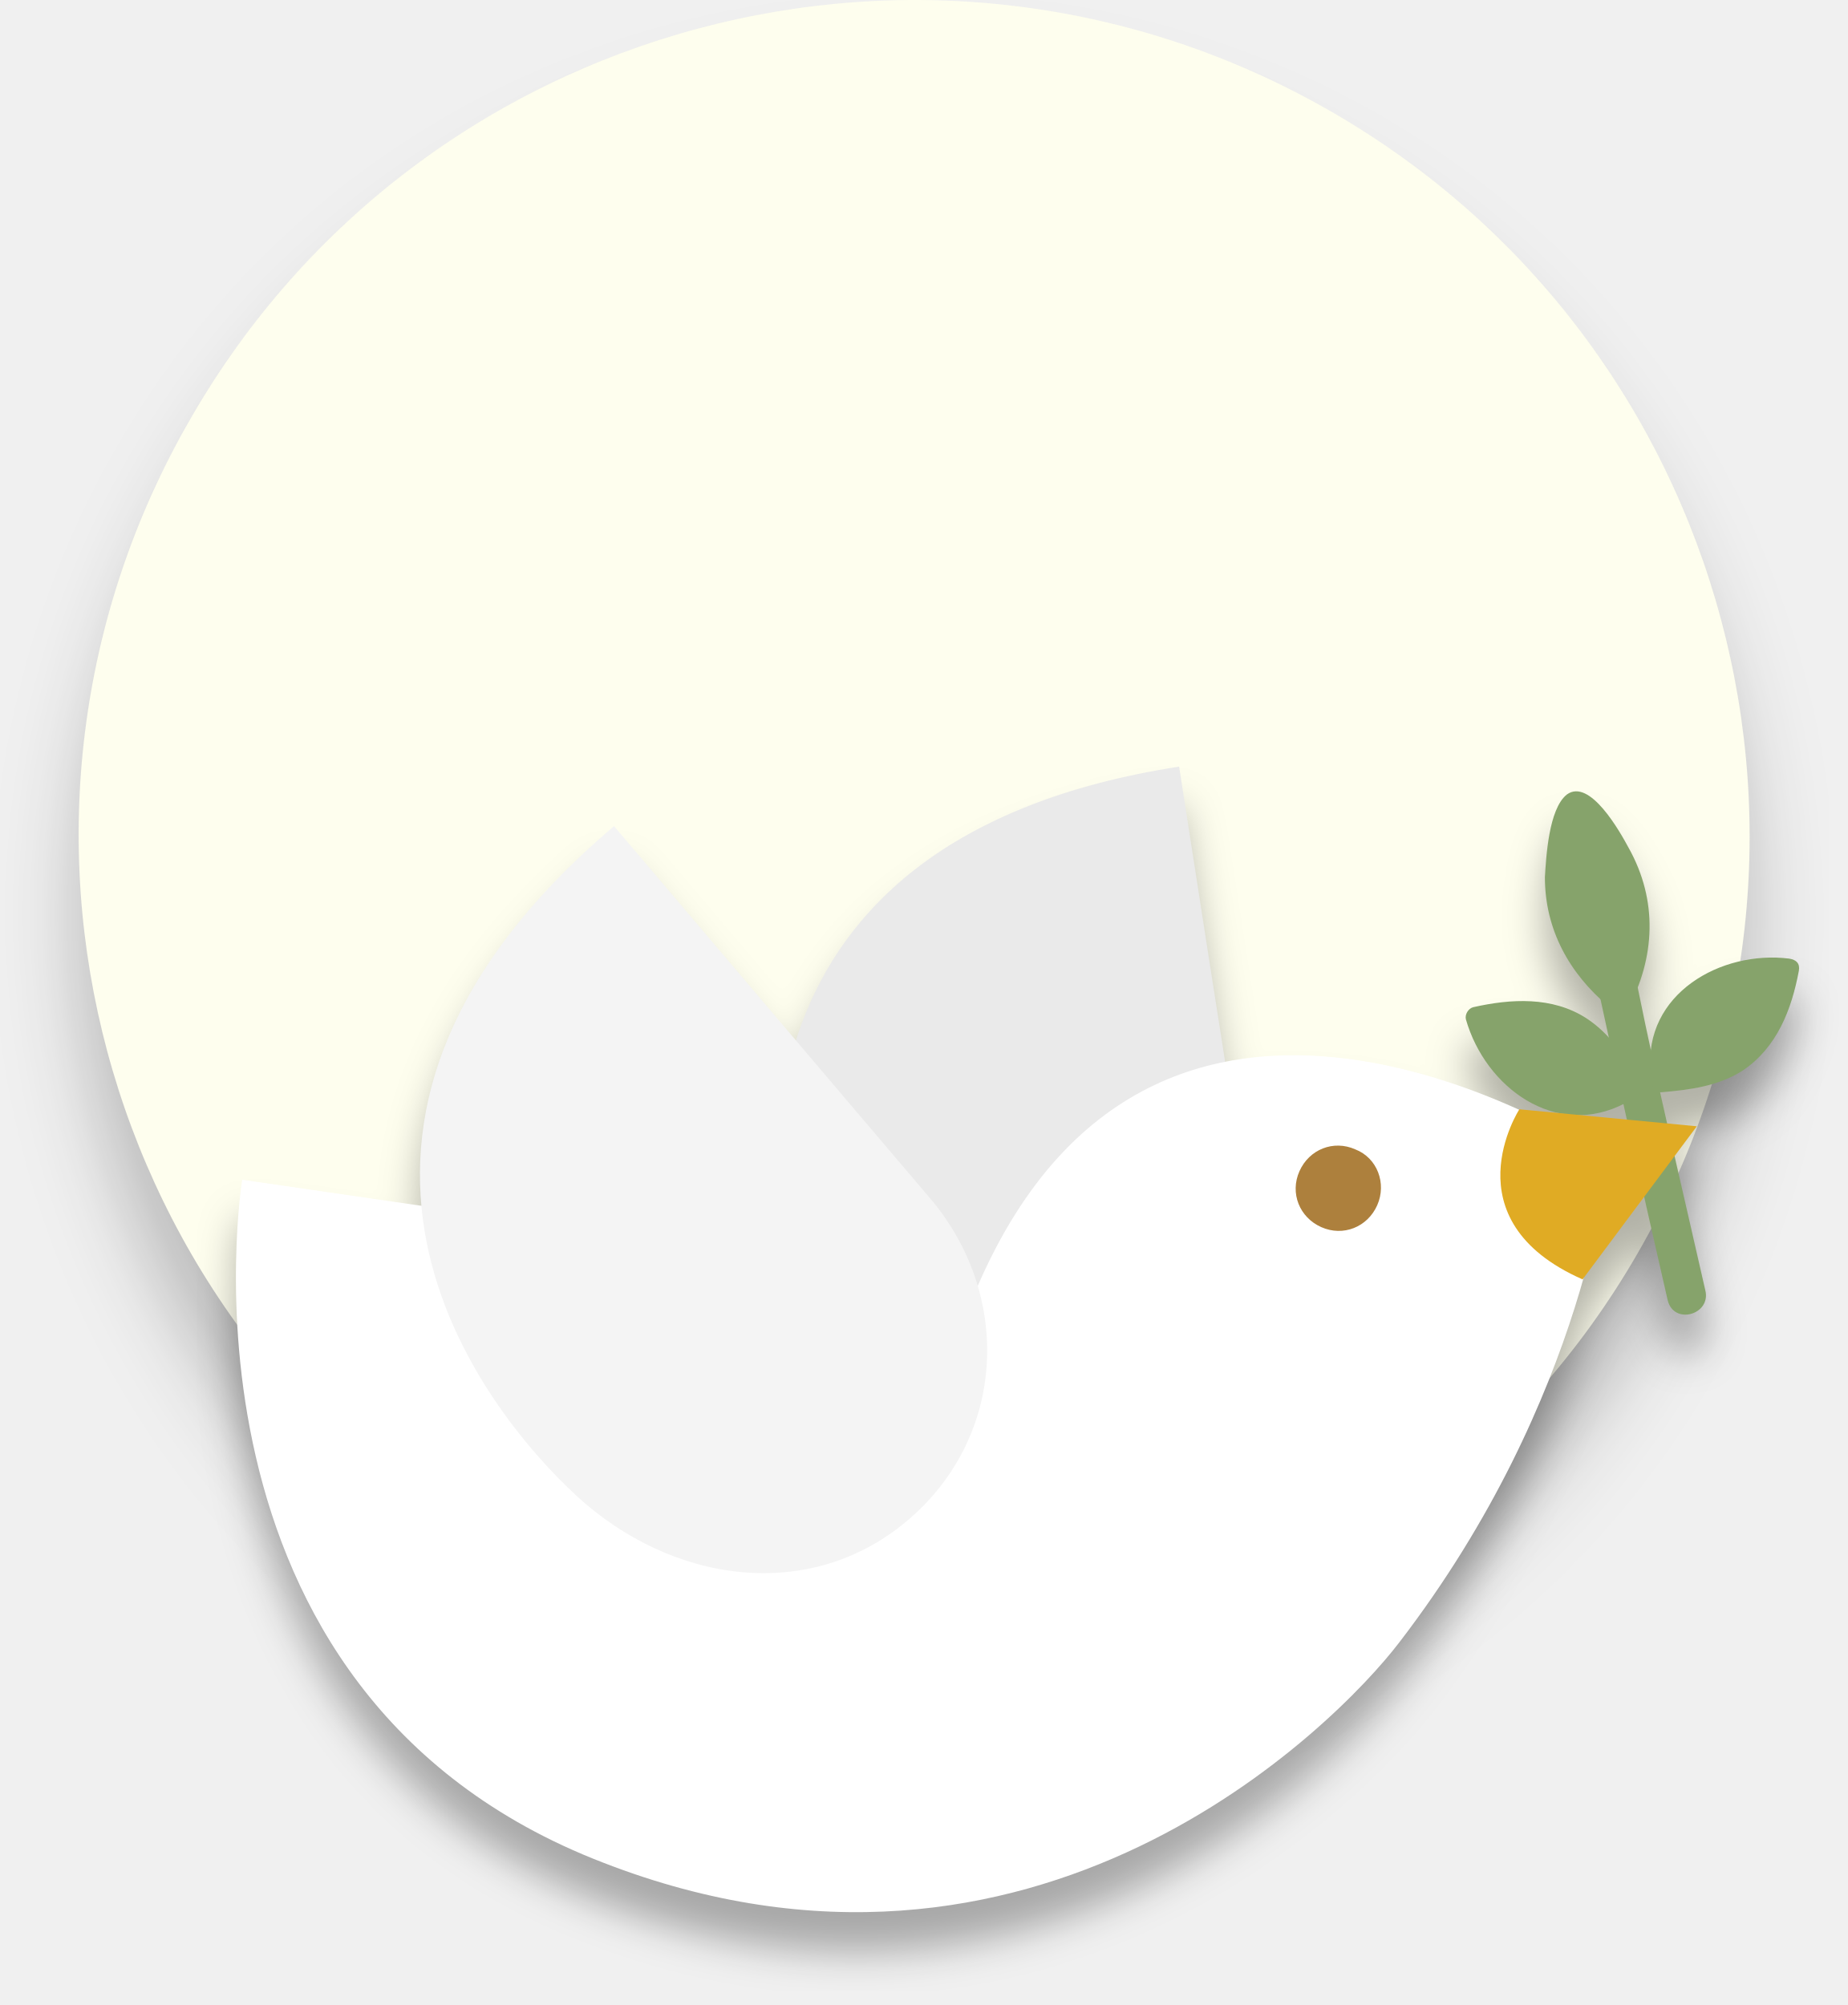
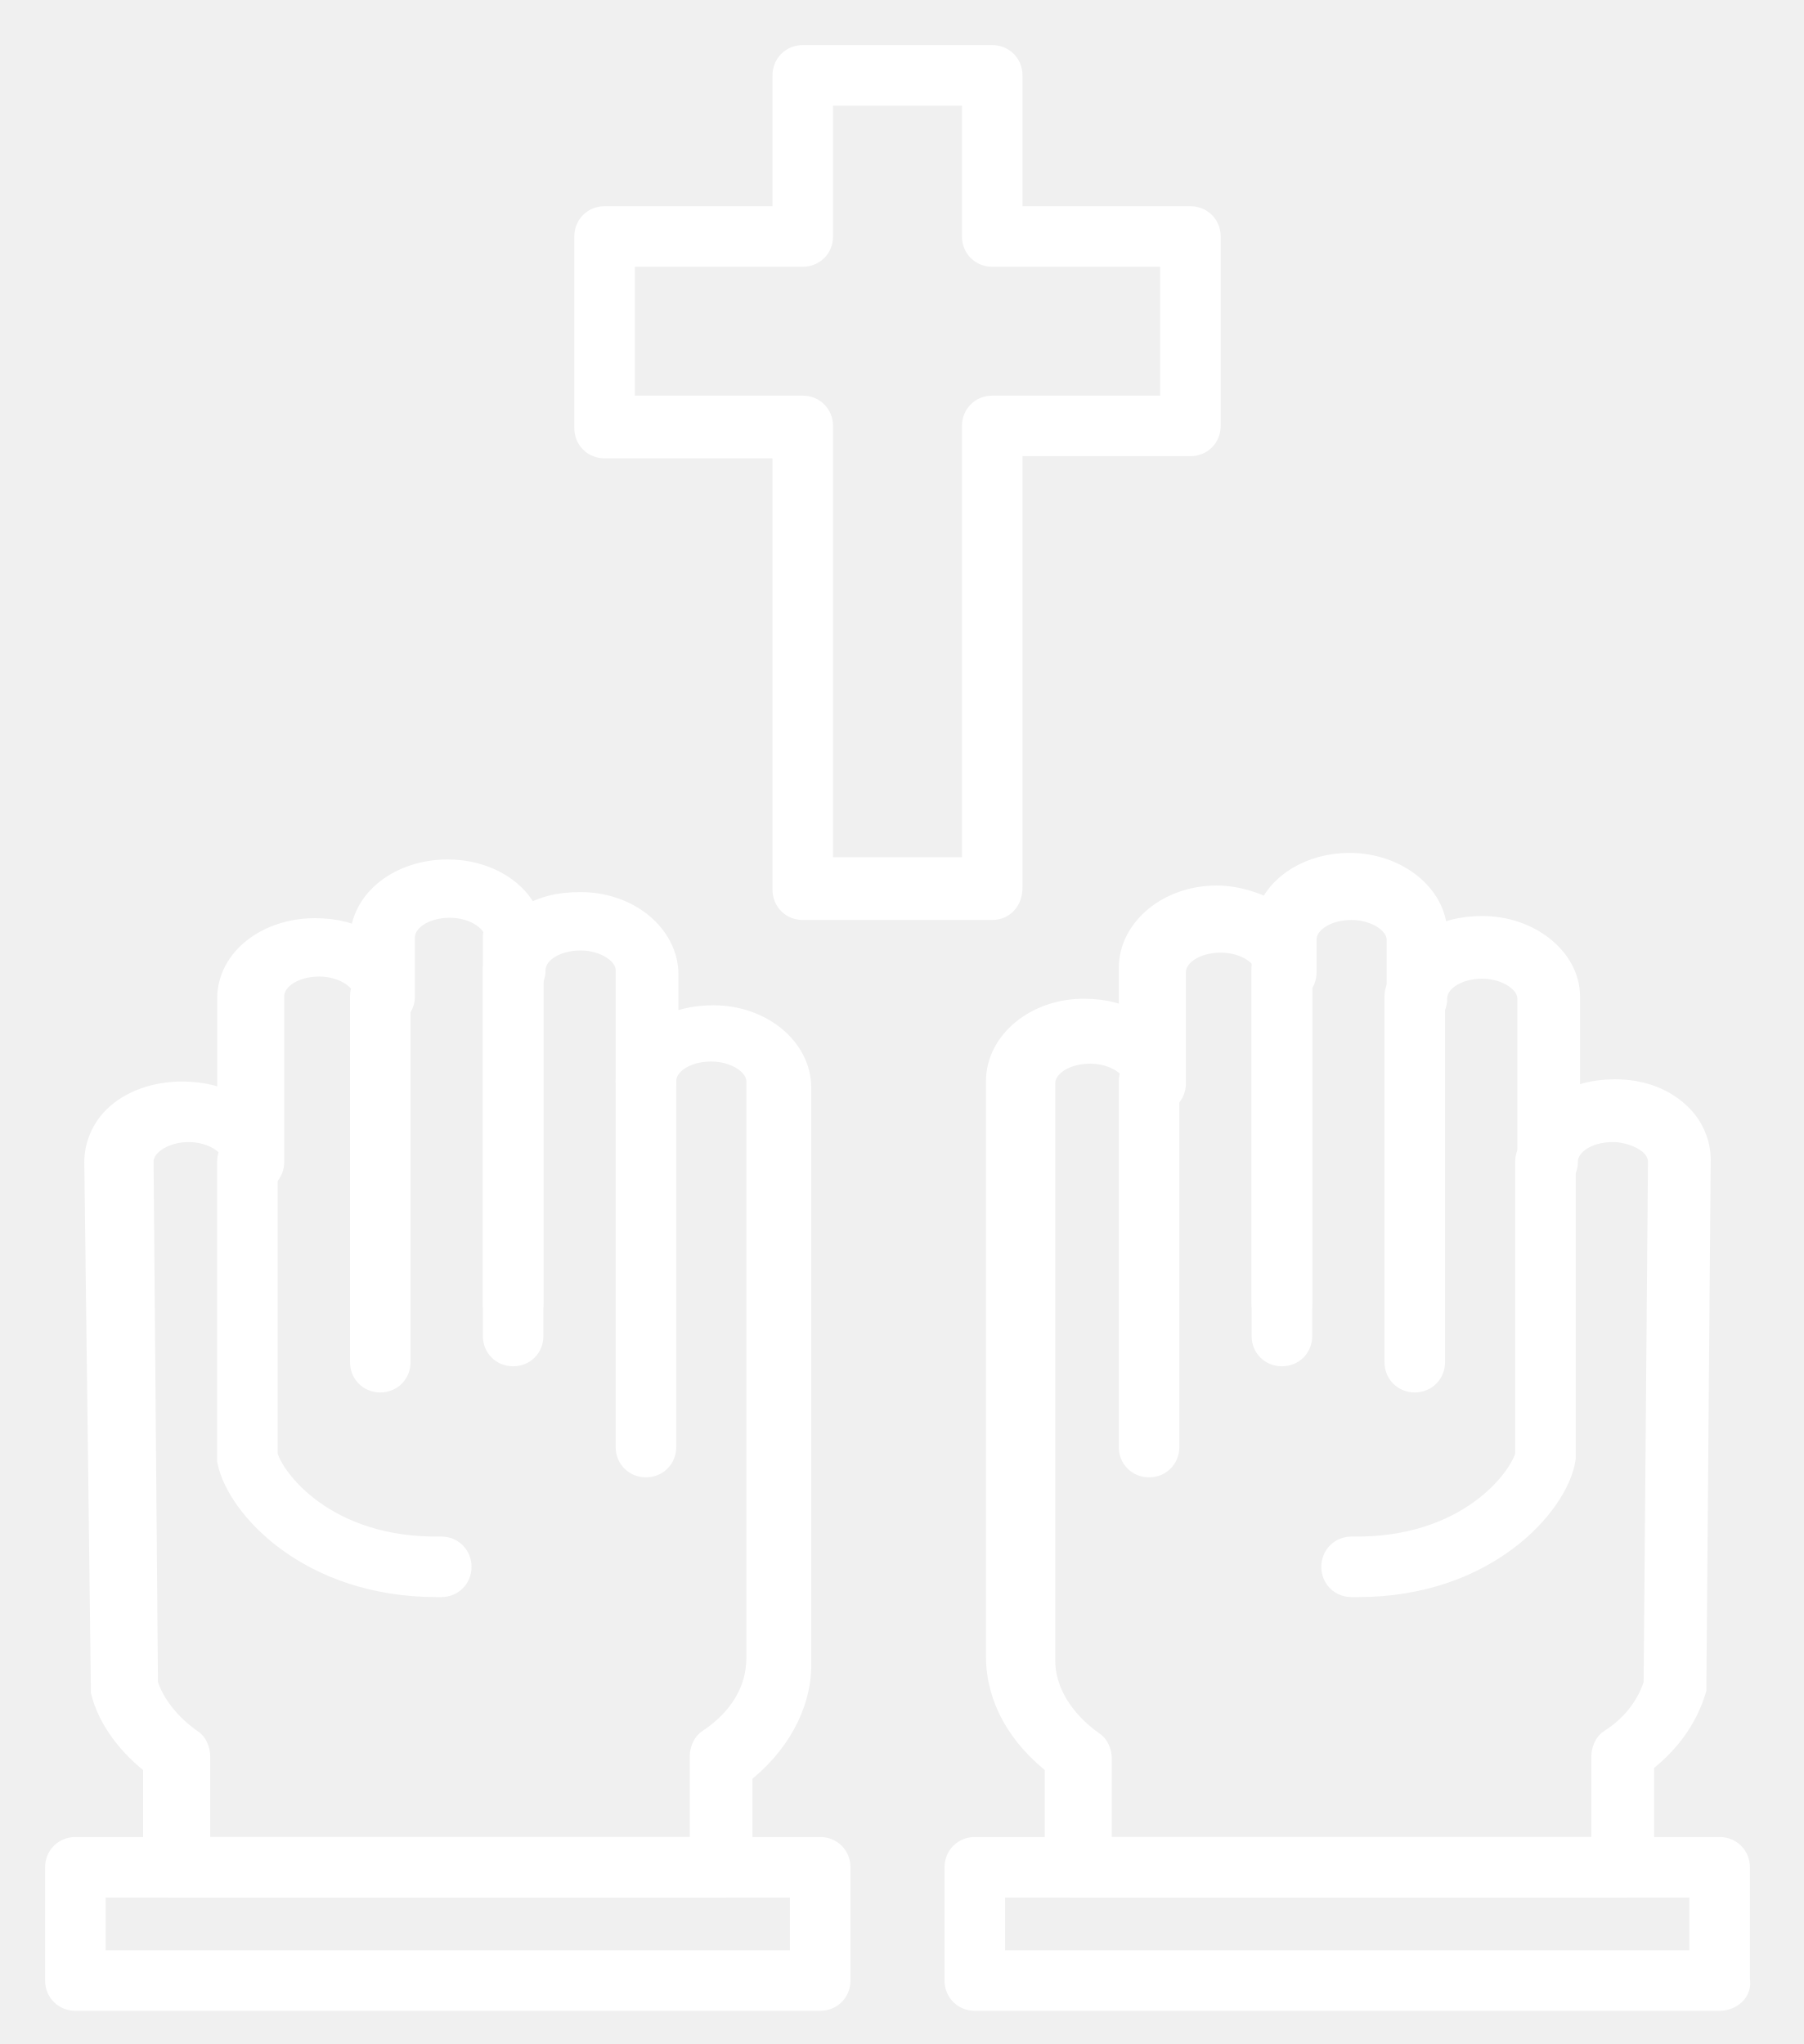
- <svg xmlns="http://www.w3.org/2000/svg" width="94" height="102" viewBox="0 0 94 102" fill="none">
-   <g opacity="0.9" filter="url(#filter0_d)">
-     <path fill-rule="evenodd" clip-rule="evenodd" d="M9.713 21.263C21.43 0.914 47.445 -6.024 67.749 5.695C88.053 17.413 95.032 43.431 83.315 63.737C71.598 84.086 45.583 91.024 25.279 79.305C4.933 67.544 -2.047 41.569 9.713 21.263Z" fill="#FFFFED" />
-   </g>
-   <g filter="url(#filter1_d)">
-     <path d="M54.23 76.892C47.74 77.943 42.3 73.369 40.507 67.064C38.776 60.821 36.489 42.647 59.979 39C59.979 39 62.761 56.988 63.812 63.417C64.8 69.907 60.721 75.903 54.23 76.892Z" fill="#EAEAEA" />
-     <path d="M81.8 58.904C81.8 58.904 59.175 43.574 49.718 65.457L12.32 60.017C12.32 60.017 8.055 86.041 30.679 94.757C52.623 103.287 67.953 87.772 71.167 83.568C80.811 71.02 81.8 58.904 81.8 58.904Z" fill="white" />
-     <path d="M85.817 65.889C84.581 60.697 83.407 55.443 82.356 50.374L85.817 65.889Z" fill="#86A36B" />
-     <path d="M86.745 65.642C85.57 60.45 84.334 55.319 83.283 50.127C83.036 48.89 81.12 49.385 81.367 50.621C82.48 55.814 83.654 61.006 84.829 66.137C85.138 67.435 87.054 66.878 86.745 65.642Z" fill="#86A36B" />
-     <path d="M82.48 55.628C80.563 56.741 76.298 56.37 75.062 51.672C80.254 50.436 81.923 53.217 82.974 55.319" fill="#86A36B" />
-     <path d="M82.232 55.196C79.265 56.803 76.36 54.33 75.556 51.548C75.433 51.734 75.309 51.981 75.185 52.166C76.978 51.796 78.956 51.672 80.501 52.846C81.429 53.588 81.985 54.577 82.541 55.628C82.85 56.184 83.716 55.69 83.407 55.134C82.727 53.836 81.923 52.599 80.687 51.796C78.956 50.683 76.854 50.807 74.938 51.239C74.691 51.301 74.505 51.61 74.567 51.858C75.556 55.319 79.141 57.977 82.665 56.123C83.283 55.752 82.789 54.886 82.232 55.196Z" fill="#86A36B" />
-     <path d="M84.458 54.515C84.21 52.29 86.25 48.581 91.01 49.261C90.083 54.515 86.868 54.948 84.519 55.072" fill="#86A36B" />
-     <path d="M84.952 54.516C84.643 51.116 88.043 49.385 91.01 49.756C90.825 49.57 90.701 49.323 90.515 49.138C90.206 50.93 89.526 52.723 87.919 53.712C86.868 54.33 85.694 54.516 84.519 54.577C83.901 54.639 83.901 55.628 84.519 55.566C85.941 55.443 87.425 55.257 88.661 54.454C90.392 53.279 91.134 51.363 91.504 49.385C91.566 49.014 91.381 48.828 91.01 48.767C87.548 48.334 83.592 50.559 83.963 54.516C84.025 55.134 85.014 55.134 84.952 54.516Z" fill="#86A36B" />
-     <path d="M82.171 50.807C76.916 46.789 79.883 40.483 80.131 40.607C82.047 42.091 85.076 46.418 82.356 51.054" fill="#86A36B" />
-     <path d="M82.541 50.436C79.636 48.025 79.265 45.12 80.131 41.72C80.192 41.534 80.254 41.349 80.316 41.225C80.563 40.793 80.192 41.287 80.069 41.225C80.687 41.72 81.305 42.462 81.676 43.142C83.221 45.614 83.283 48.272 81.923 50.868C81.614 51.425 82.48 51.919 82.789 51.363C84.21 48.705 84.334 45.8 82.85 43.142C82.418 42.338 80.872 39.556 79.698 40.422C78.771 41.163 78.647 43.636 78.585 44.625C78.585 47.283 79.822 49.508 81.8 51.178C82.356 51.548 83.036 50.868 82.541 50.436Z" fill="#86A36B" />
-     <path d="M46.194 77.325C41.187 81.59 34.14 80.54 29.319 76.089C24.559 71.7 13.123 57.421 31.235 42.029C31.235 42.029 42.98 55.875 47.245 60.882C51.51 65.828 51.201 73.06 46.194 77.325Z" fill="#F4F4F4" />
-     <path d="M77.287 56.432C77.287 56.432 73.64 62.057 80.501 65.086L86.312 57.297L77.287 56.432Z" fill="#E0AB24" />
-     <path d="M70.055 61.315C69.56 62.428 68.324 62.922 67.211 62.428C66.099 61.933 65.604 60.697 66.099 59.584C66.593 58.472 67.829 57.977 68.942 58.472C70.055 58.904 70.549 60.202 70.055 61.315Z" fill="#AD803D" />
-   </g>
-   <defs>
-     <filter id="filter0_d" x="0" y="0" width="93" height="93" filterUnits="userSpaceOnUse" color-interpolation-filters="sRGB">
-       <feFlood flood-opacity="0" result="BackgroundImageFix" />
-       <feColorMatrix in="SourceAlpha" type="matrix" values="0 0 0 0 0 0 0 0 0 0 0 0 0 0 0 0 0 0 127 0" />
-       <feOffset dy="4" />
-       <feGaussianBlur stdDeviation="2" />
-       <feColorMatrix type="matrix" values="0 0 0 0 0 0 0 0 0 0 0 0 0 0 0 0 0 0 0.25 0" />
-       <feBlend mode="normal" in2="BackgroundImageFix" result="effect1_dropShadow" />
-       <feBlend mode="normal" in="SourceGraphic" in2="effect1_dropShadow" result="shape" />
-     </filter>
-     <filter id="filter1_d" x="10" y="39" width="83.516" height="62.277" filterUnits="userSpaceOnUse" color-interpolation-filters="sRGB">
-       <feFlood flood-opacity="0" result="BackgroundImageFix" />
-       <feColorMatrix in="SourceAlpha" type="matrix" values="0 0 0 0 0 0 0 0 0 0 0 0 0 0 0 0 0 0 127 0" />
-       <feOffset dy="2" />
-       <feGaussianBlur stdDeviation="1" />
-       <feColorMatrix type="matrix" values="0 0 0 0 0 0 0 0 0 0 0 0 0 0 0 0 0 0 0.3 0" />
-       <feBlend mode="normal" in2="BackgroundImageFix" result="effect1_dropShadow" />
-       <feBlend mode="normal" in="SourceGraphic" in2="effect1_dropShadow" result="shape" />
-     </filter>
-   </defs>
+ <svg xmlns="http://www.w3.org/2000/svg" width="30" height="34" viewBox="0 0 30 34" fill="none">
+   <path d="M7.266 26.316C5.165 26.316 4.006 25.012 3.861 24.288V24.252V19.326C3.861 19.181 3.97 19.073 4.115 19.073C4.26 19.073 4.368 19.181 4.368 19.326V24.216C4.477 24.65 5.383 25.845 7.338 25.809C7.483 25.809 7.592 25.918 7.592 26.063C7.592 26.208 7.483 26.316 7.338 26.316C7.338 26.316 7.302 26.316 7.266 26.316Z" fill="white" stroke="white" stroke-width="0.5" stroke-miterlimit="10" />
+   <path d="M6.324 22.912C6.179 22.912 6.071 22.803 6.071 22.658V16.574C6.071 16.429 6.179 16.32 6.324 16.32C6.469 16.32 6.578 16.429 6.578 16.574V22.658C6.578 22.803 6.469 22.912 6.324 22.912Z" fill="white" stroke="white" stroke-width="0.5" stroke-miterlimit="10" />
+   <path d="M8.534 21.934C8.389 21.934 8.28 21.825 8.28 21.68V15.596C8.28 15.451 8.389 15.342 8.534 15.342C8.679 15.342 8.787 15.451 8.787 15.596V21.68C8.787 21.825 8.679 21.934 8.534 21.934Z" fill="white" stroke="white" stroke-width="0.5" stroke-miterlimit="10" />
+   <path d="M8.534 22.477C8.389 22.477 8.28 22.369 8.28 22.224V16.139C8.28 15.994 8.389 15.886 8.534 15.886C8.679 15.886 8.787 15.994 8.787 16.139V22.224C8.787 22.369 8.679 22.477 8.534 22.477Z" fill="white" stroke="white" stroke-width="0.5" stroke-miterlimit="10" />
+   <path d="M10.743 24.324C10.598 24.324 10.489 24.216 10.489 24.071V17.986C10.489 17.841 10.598 17.733 10.743 17.733C10.888 17.733 10.996 17.841 10.996 17.986V24.071C10.996 24.216 10.888 24.324 10.743 24.324Z" fill="white" stroke="white" stroke-width="0.5" stroke-miterlimit="10" />
+   <path d="M11.974 31.314H2.884C2.739 31.314 2.63 31.206 2.63 31.061V29.322C2.195 28.996 1.87 28.562 1.761 28.127C1.761 28.091 1.761 28.091 1.761 28.055L1.652 19.326C1.652 19.073 1.761 18.819 1.942 18.638C2.196 18.385 2.594 18.24 3.029 18.24C3.354 18.24 3.644 18.312 3.862 18.457V16.61C3.862 15.994 4.477 15.523 5.238 15.523C5.564 15.523 5.854 15.596 6.071 15.741V15.632C6.071 15.016 6.686 14.546 7.447 14.546C8.063 14.546 8.606 14.871 8.751 15.342C9.004 15.161 9.294 15.089 9.656 15.089C10.417 15.089 11.033 15.596 11.033 16.212V17.189C11.25 17.044 11.54 16.972 11.866 16.972C12.626 16.972 13.242 17.479 13.242 18.095V27.693C13.242 28.345 12.88 28.996 12.264 29.467V31.206C12.228 31.206 12.119 31.314 11.974 31.314ZM3.137 30.807H11.721V29.214C11.721 29.141 11.757 29.033 11.829 28.996C12.373 28.634 12.662 28.127 12.662 27.584V17.986C12.662 17.66 12.264 17.407 11.829 17.407C11.359 17.407 10.996 17.66 10.996 17.986C10.996 18.131 10.888 18.24 10.743 18.24C10.598 18.24 10.489 18.131 10.489 17.986V16.139C10.489 15.813 10.091 15.56 9.656 15.56C9.186 15.56 8.823 15.813 8.823 16.139C8.823 16.284 8.715 16.393 8.57 16.393C8.425 16.393 8.316 16.284 8.316 16.139V15.596C8.316 15.27 7.918 15.016 7.483 15.016C7.012 15.016 6.65 15.27 6.65 15.596V16.574C6.65 16.718 6.542 16.827 6.397 16.827C6.252 16.827 6.143 16.718 6.143 16.574C6.143 16.248 5.745 15.994 5.31 15.994C4.839 15.994 4.477 16.248 4.477 16.574V19.326C4.477 19.471 4.369 19.58 4.224 19.58C4.079 19.58 3.97 19.471 3.97 19.326C3.97 19 3.572 18.747 3.137 18.747C2.847 18.747 2.594 18.855 2.449 19C2.377 19.073 2.304 19.181 2.304 19.326L2.377 28.018C2.485 28.381 2.775 28.743 3.137 28.996C3.21 29.033 3.246 29.141 3.246 29.214V30.807H3.137Z" fill="white" stroke="white" stroke-width="0.5" stroke-miterlimit="10" />
+   <path d="M13.64 33.198H1.254C1.109 33.198 1 33.089 1 32.944V31.061C1 30.916 1.109 30.807 1.254 30.807H13.64C13.785 30.807 13.894 30.916 13.894 31.061V32.944C13.894 33.089 13.785 33.198 13.64 33.198ZM1.507 32.691H13.387V31.314H1.507V32.691Z" fill="white" stroke="white" stroke-width="0.5" stroke-miterlimit="10" />
+   <path d="M22.587 26.316C22.55 26.316 22.514 26.316 22.478 26.316C22.333 26.316 22.224 26.208 22.224 26.063C22.224 25.918 22.333 25.809 22.478 25.809C24.434 25.845 25.339 24.65 25.448 24.216V19.326C25.448 19.181 25.556 19.073 25.701 19.073C25.846 19.073 25.955 19.181 25.955 19.326V24.216V24.252C25.846 24.976 24.687 26.316 22.587 26.316Z" fill="white" stroke="white" stroke-width="0.5" stroke-miterlimit="10" />
+   <path d="M23.528 22.912C23.383 22.912 23.275 22.803 23.275 22.658V16.574C23.275 16.429 23.383 16.32 23.528 16.32C23.673 16.32 23.782 16.429 23.782 16.574V22.658C23.782 22.803 23.673 22.912 23.528 22.912Z" fill="white" stroke="white" stroke-width="0.5" stroke-miterlimit="10" />
+   <path d="M21.319 21.934C21.174 21.934 21.065 21.825 21.065 21.68V15.596C21.065 15.451 21.174 15.342 21.319 15.342C21.464 15.342 21.573 15.451 21.573 15.596V21.68C21.573 21.825 21.464 21.934 21.319 21.934Z" fill="white" stroke="white" stroke-width="0.5" stroke-miterlimit="10" />
+   <path d="M21.319 22.477C21.174 22.477 21.065 22.369 21.065 22.224V16.139C21.065 15.994 21.174 15.886 21.319 15.886C21.464 15.886 21.573 15.994 21.573 16.139V22.224C21.573 22.369 21.464 22.477 21.319 22.477Z" fill="white" stroke="white" stroke-width="0.5" stroke-miterlimit="10" />
+   <path d="M19.11 24.324C18.965 24.324 18.856 24.216 18.856 24.071V17.986C18.856 17.841 18.965 17.733 19.11 17.733C19.255 17.733 19.363 17.841 19.363 17.986V24.071C19.363 24.216 19.255 24.324 19.11 24.324Z" fill="white" stroke="white" stroke-width="0.5" stroke-miterlimit="10" />
+   <path d="M26.969 31.314H17.878C17.733 31.314 17.625 31.206 17.625 31.061V29.322C17.009 28.852 16.647 28.236 16.647 27.548V17.986C16.647 17.37 17.262 16.863 18.023 16.863C18.349 16.863 18.639 16.936 18.856 17.081V16.103C18.856 15.487 19.472 14.98 20.232 14.98C20.558 14.98 20.884 15.089 21.138 15.234C21.283 14.763 21.826 14.437 22.442 14.437C23.202 14.437 23.818 14.944 23.818 15.523V15.704C24.035 15.56 24.325 15.487 24.651 15.487C25.411 15.487 26.027 15.994 26.027 16.574V18.421C26.244 18.276 26.534 18.203 26.86 18.203C27.295 18.203 27.657 18.348 27.91 18.602C28.092 18.783 28.2 19.037 28.2 19.29L28.128 28.019C28.128 28.055 28.128 28.055 28.128 28.091C27.983 28.562 27.693 28.96 27.259 29.286V31.025C27.222 31.206 27.114 31.314 26.969 31.314ZM18.132 30.807H26.715V29.214C26.715 29.141 26.752 29.033 26.824 28.997C27.222 28.743 27.476 28.381 27.584 28.019L27.657 19.326C27.657 19.181 27.584 19.073 27.512 19C27.367 18.855 27.078 18.747 26.824 18.747C26.353 18.747 25.991 19 25.991 19.326C25.991 19.471 25.882 19.58 25.737 19.58C25.593 19.58 25.484 19.471 25.484 19.326V16.61C25.484 16.284 25.085 16.03 24.651 16.03C24.18 16.03 23.818 16.284 23.818 16.61C23.818 16.755 23.709 16.863 23.564 16.863C23.419 16.863 23.311 16.755 23.311 16.61V15.632C23.311 15.306 22.912 15.053 22.478 15.053C22.007 15.053 21.645 15.306 21.645 15.632V16.175C21.645 16.32 21.536 16.429 21.391 16.429C21.246 16.429 21.138 16.32 21.138 16.175C21.138 15.849 20.739 15.596 20.305 15.596C19.834 15.596 19.472 15.849 19.472 16.175V18.023C19.472 18.167 19.363 18.276 19.218 18.276C19.073 18.276 18.965 18.167 18.965 18.023C18.965 17.697 18.566 17.443 18.132 17.443C17.661 17.443 17.299 17.697 17.299 18.023V27.62C17.299 28.163 17.625 28.671 18.132 29.033C18.204 29.069 18.24 29.178 18.24 29.25V30.807H18.132Z" fill="white" stroke="white" stroke-width="0.5" stroke-miterlimit="10" />
+   <path d="M28.598 33.198H16.212C16.067 33.198 15.958 33.089 15.958 32.944V31.061C15.958 30.916 16.067 30.807 16.212 30.807H28.598C28.743 30.807 28.852 30.916 28.852 31.061V32.944C28.888 33.089 28.743 33.198 28.598 33.198ZM16.465 32.691H28.345V31.314H16.465V32.691Z" fill="white" stroke="white" stroke-width="0.5" stroke-miterlimit="10" />
+   <path d="M16.501 15.053H13.35C13.206 15.053 13.097 14.944 13.097 14.799V7.374H10.055C9.91 7.374 9.801 7.266 9.801 7.121V3.934C9.801 3.789 9.91 3.68 10.055 3.68H13.097V1.254C13.097 1.109 13.206 1 13.35 1H16.501C16.646 1 16.755 1.109 16.755 1.254V3.68H19.797C19.942 3.68 20.051 3.789 20.051 3.934V7.085C20.051 7.229 19.942 7.338 19.797 7.338H16.755V14.763C16.755 14.944 16.646 15.053 16.501 15.053ZM13.604 14.509H16.248V7.085C16.248 6.94 16.357 6.831 16.501 6.831H19.544V4.187H16.501C16.357 4.187 16.248 4.079 16.248 3.934V1.507H13.604V3.934C13.604 4.079 13.495 4.187 13.35 4.187H10.308V6.831H13.35C13.495 6.831 13.604 6.94 13.604 7.085V14.509Z" fill="white" stroke="white" stroke-width="0.5" stroke-miterlimit="10" />
</svg>
